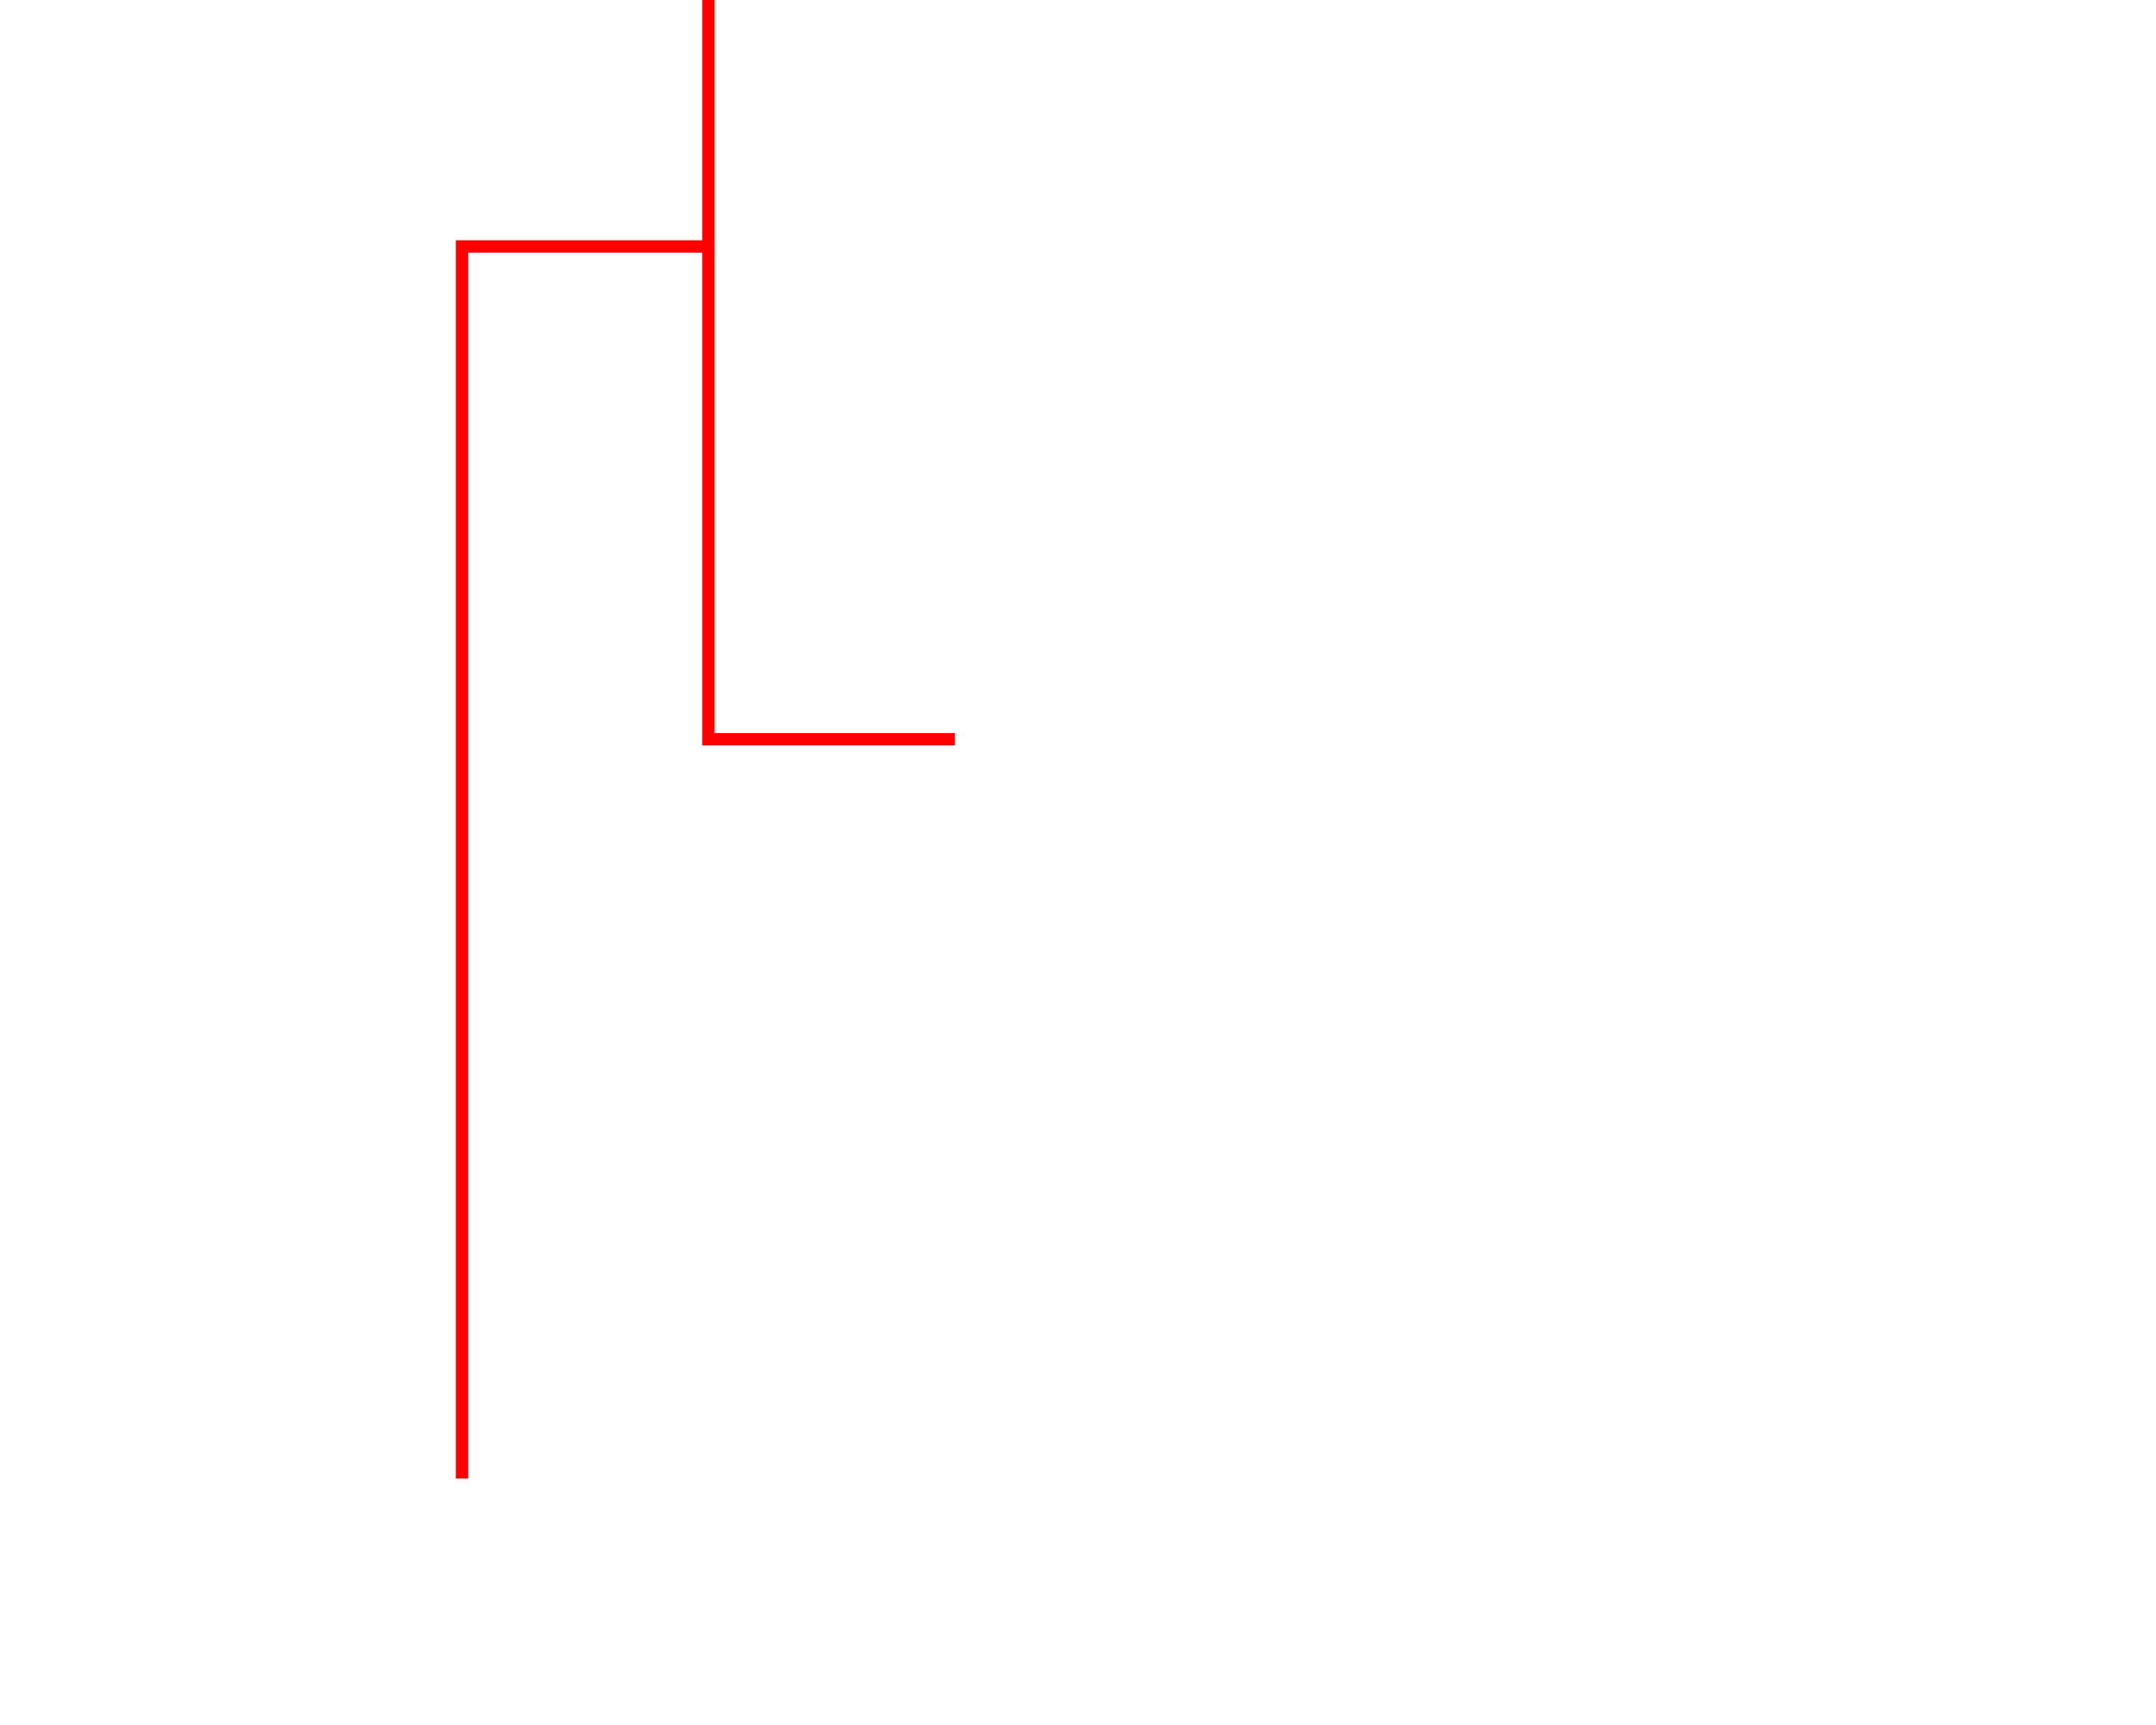
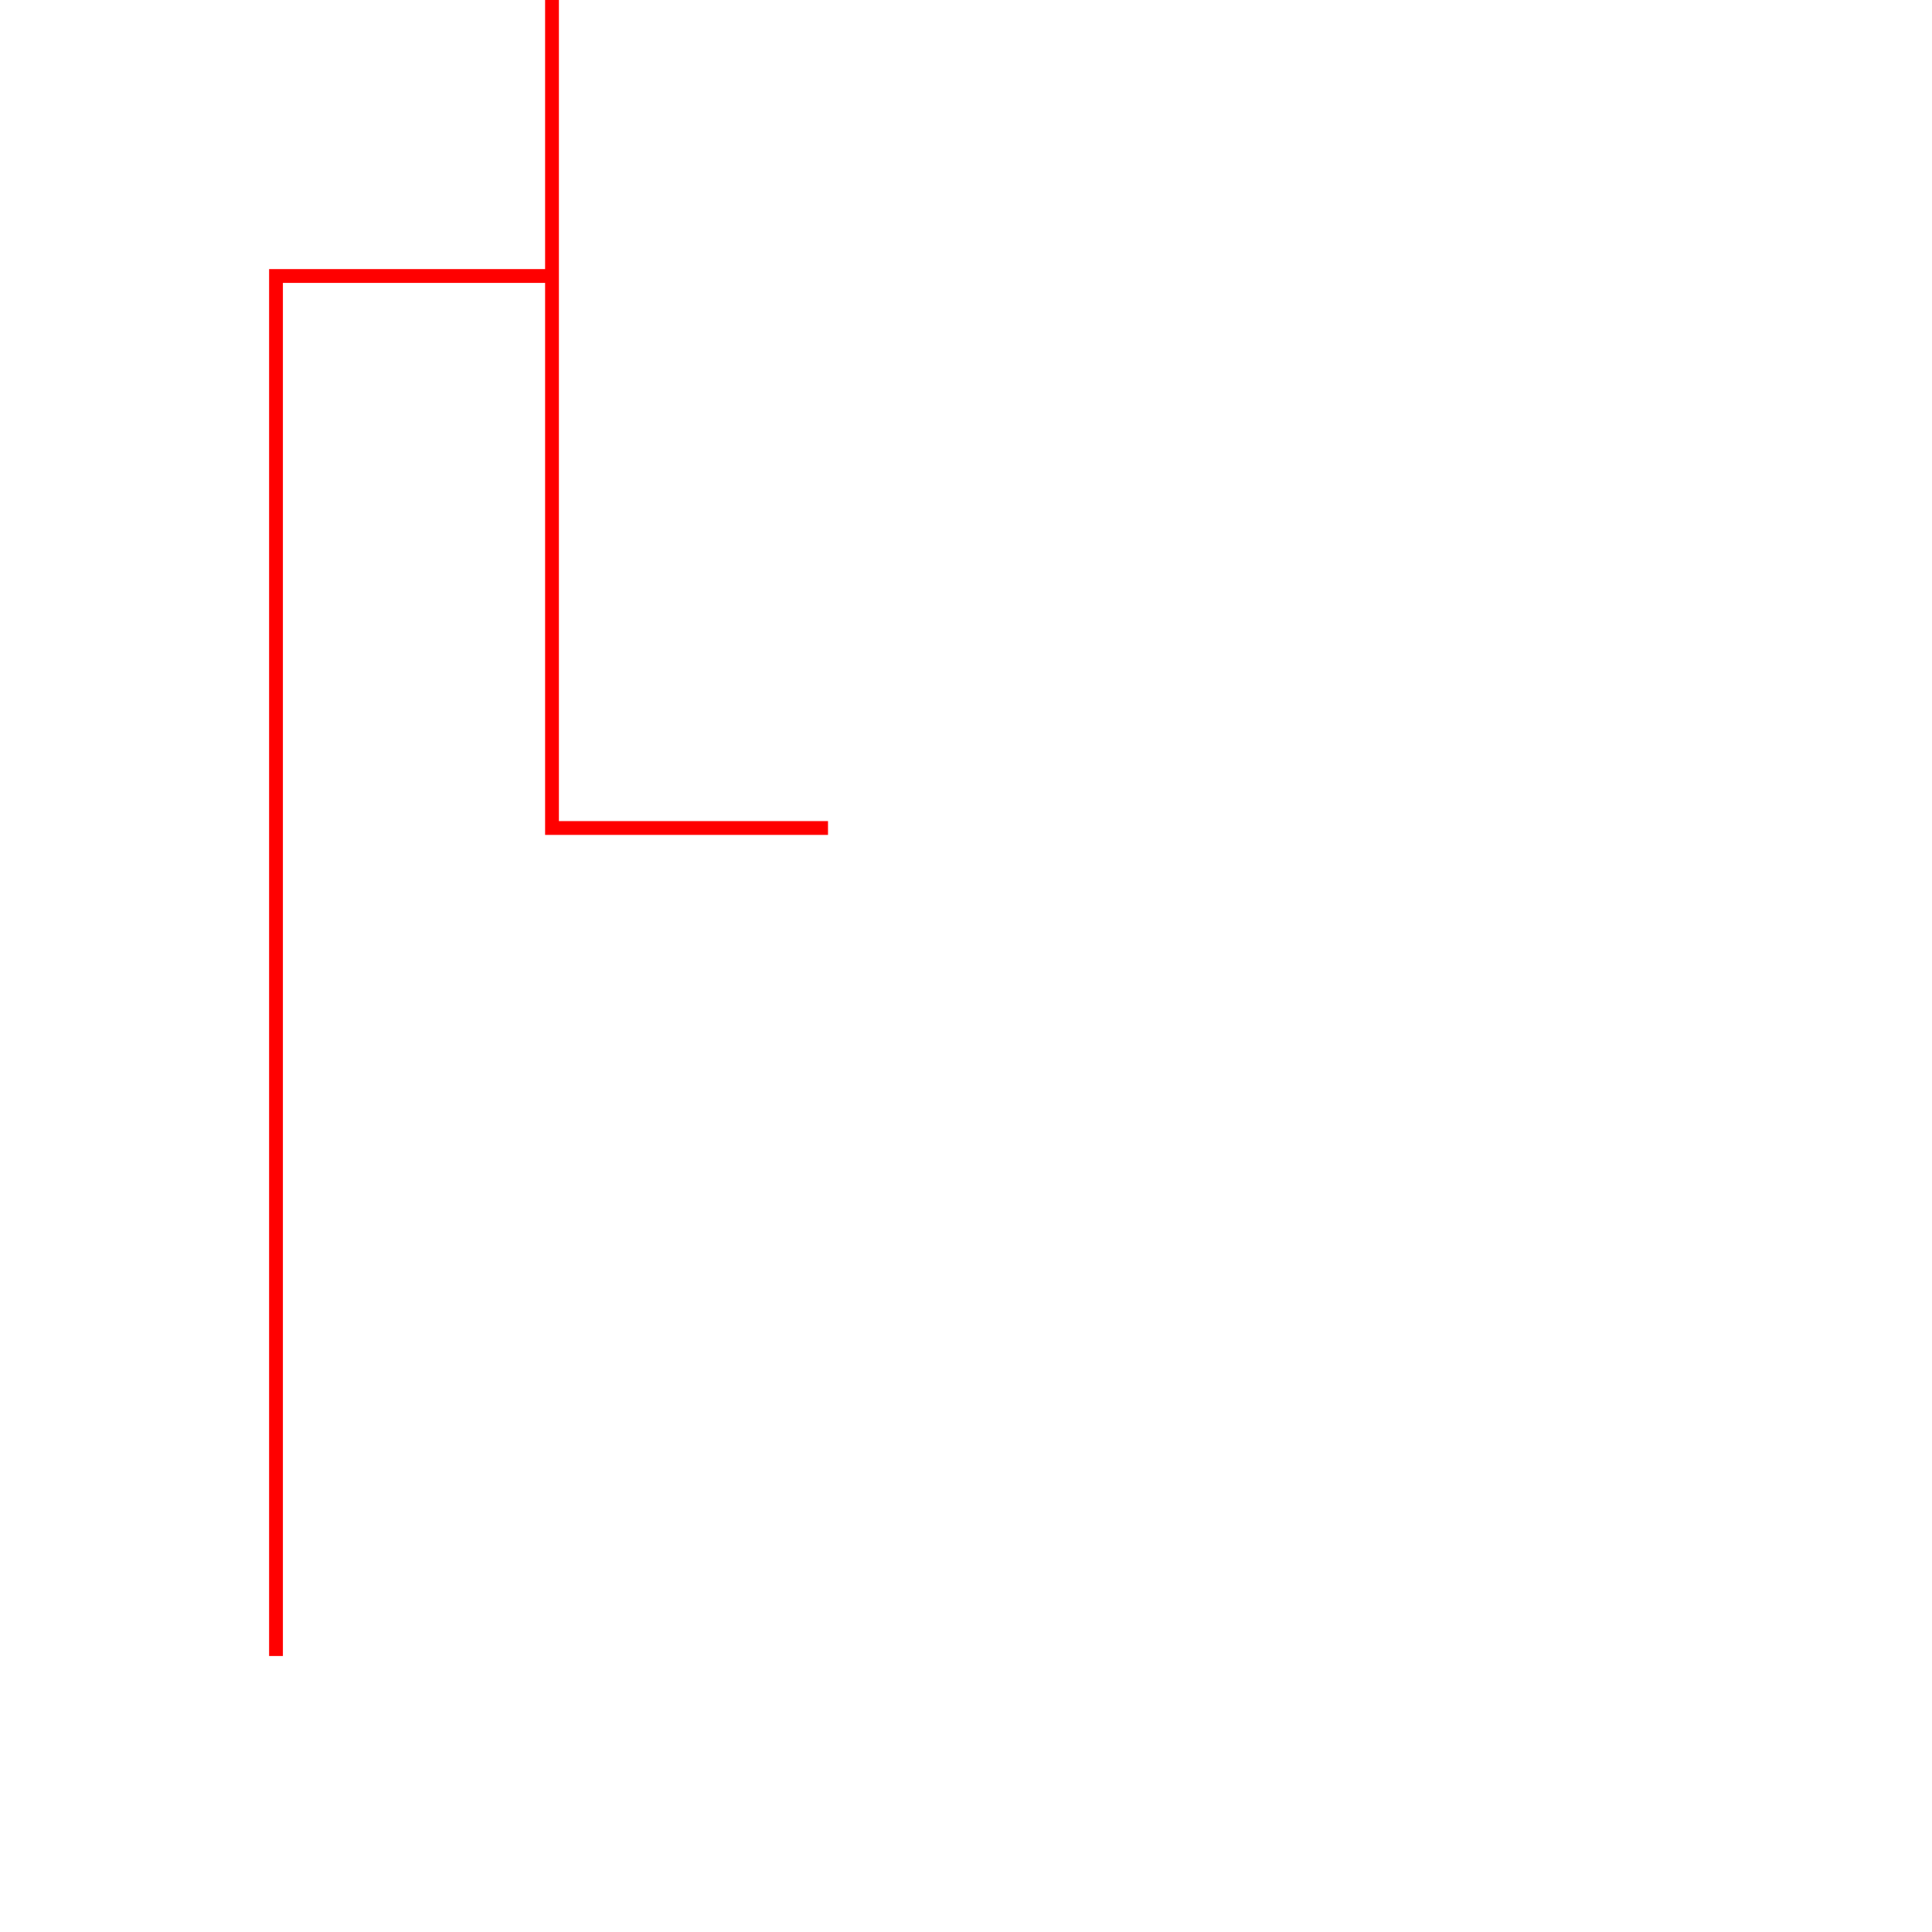
- <svg xmlns="http://www.w3.org/2000/svg" width="5cm" height="4cm" viewBox="0 0 700 700" version="1.1">
+ <svg xmlns="http://www.w3.org/2000/svg" width="700" height="700" version="1.1">
  <path d="M 100 100 V 600 100 L 200 100 V 0 100 200 300 300 200 100 0 300 L 300 300" stroke-width="5" fill="none" stroke="red" />
</svg>
